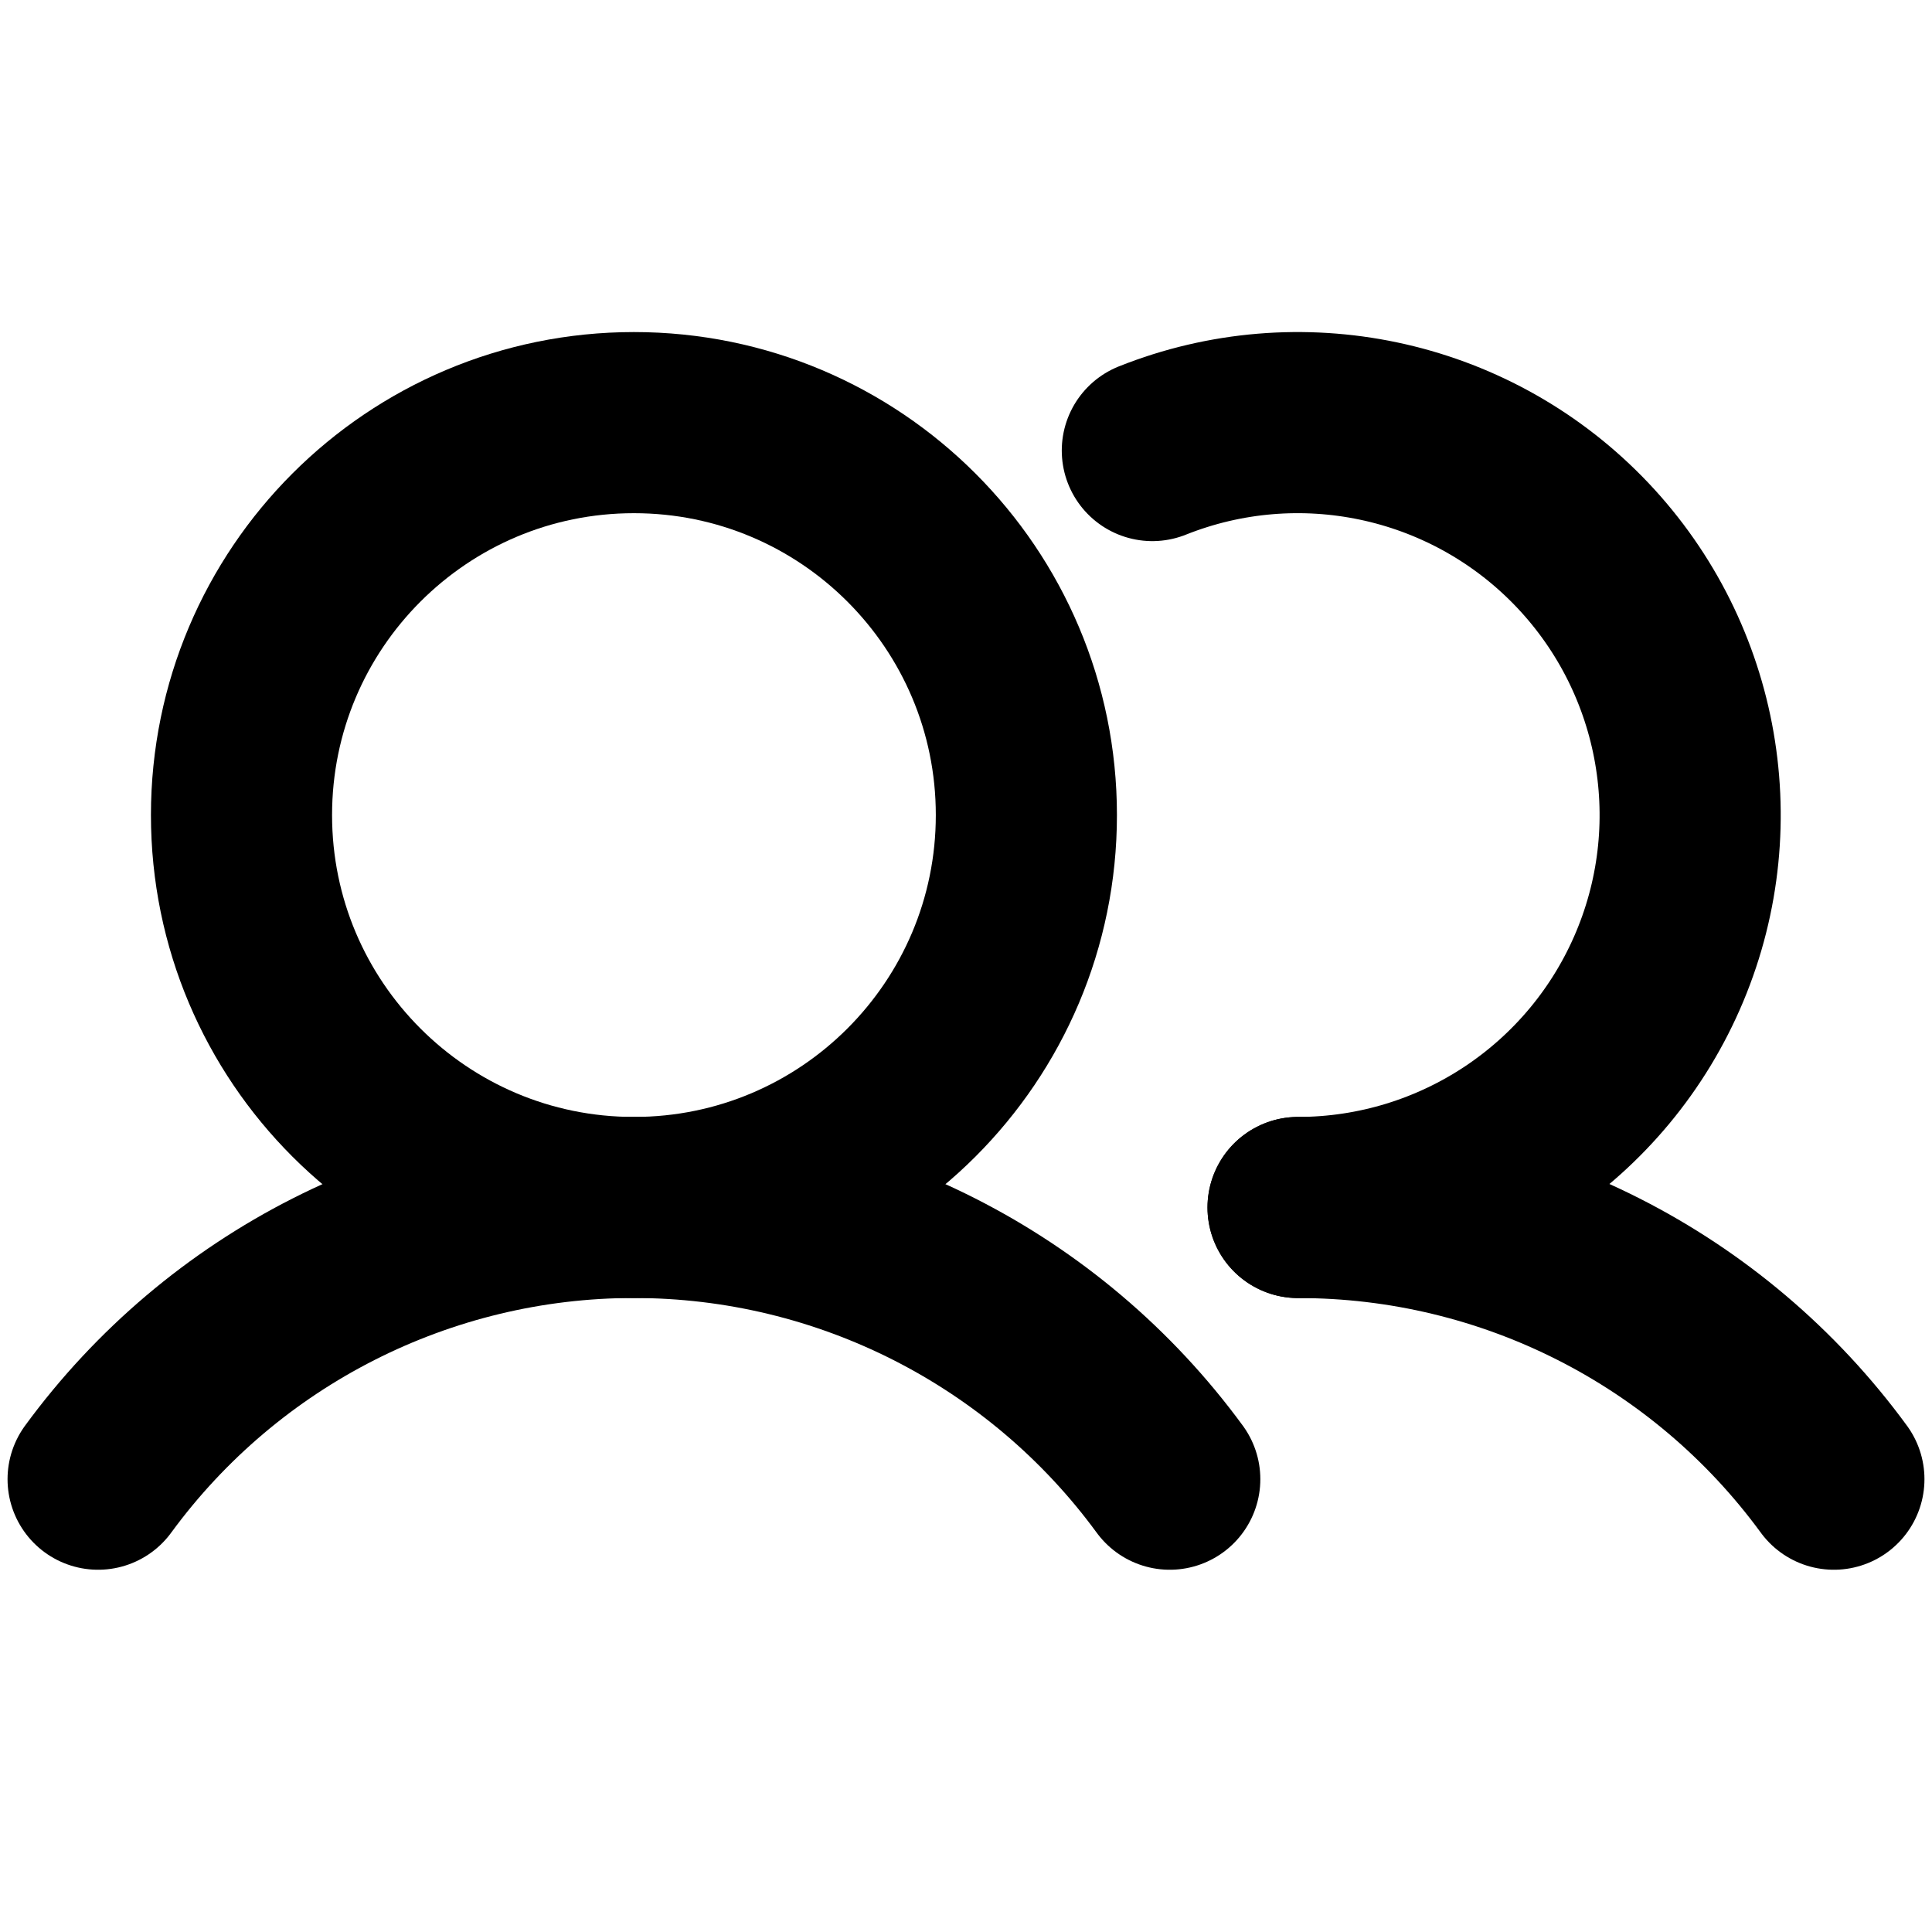
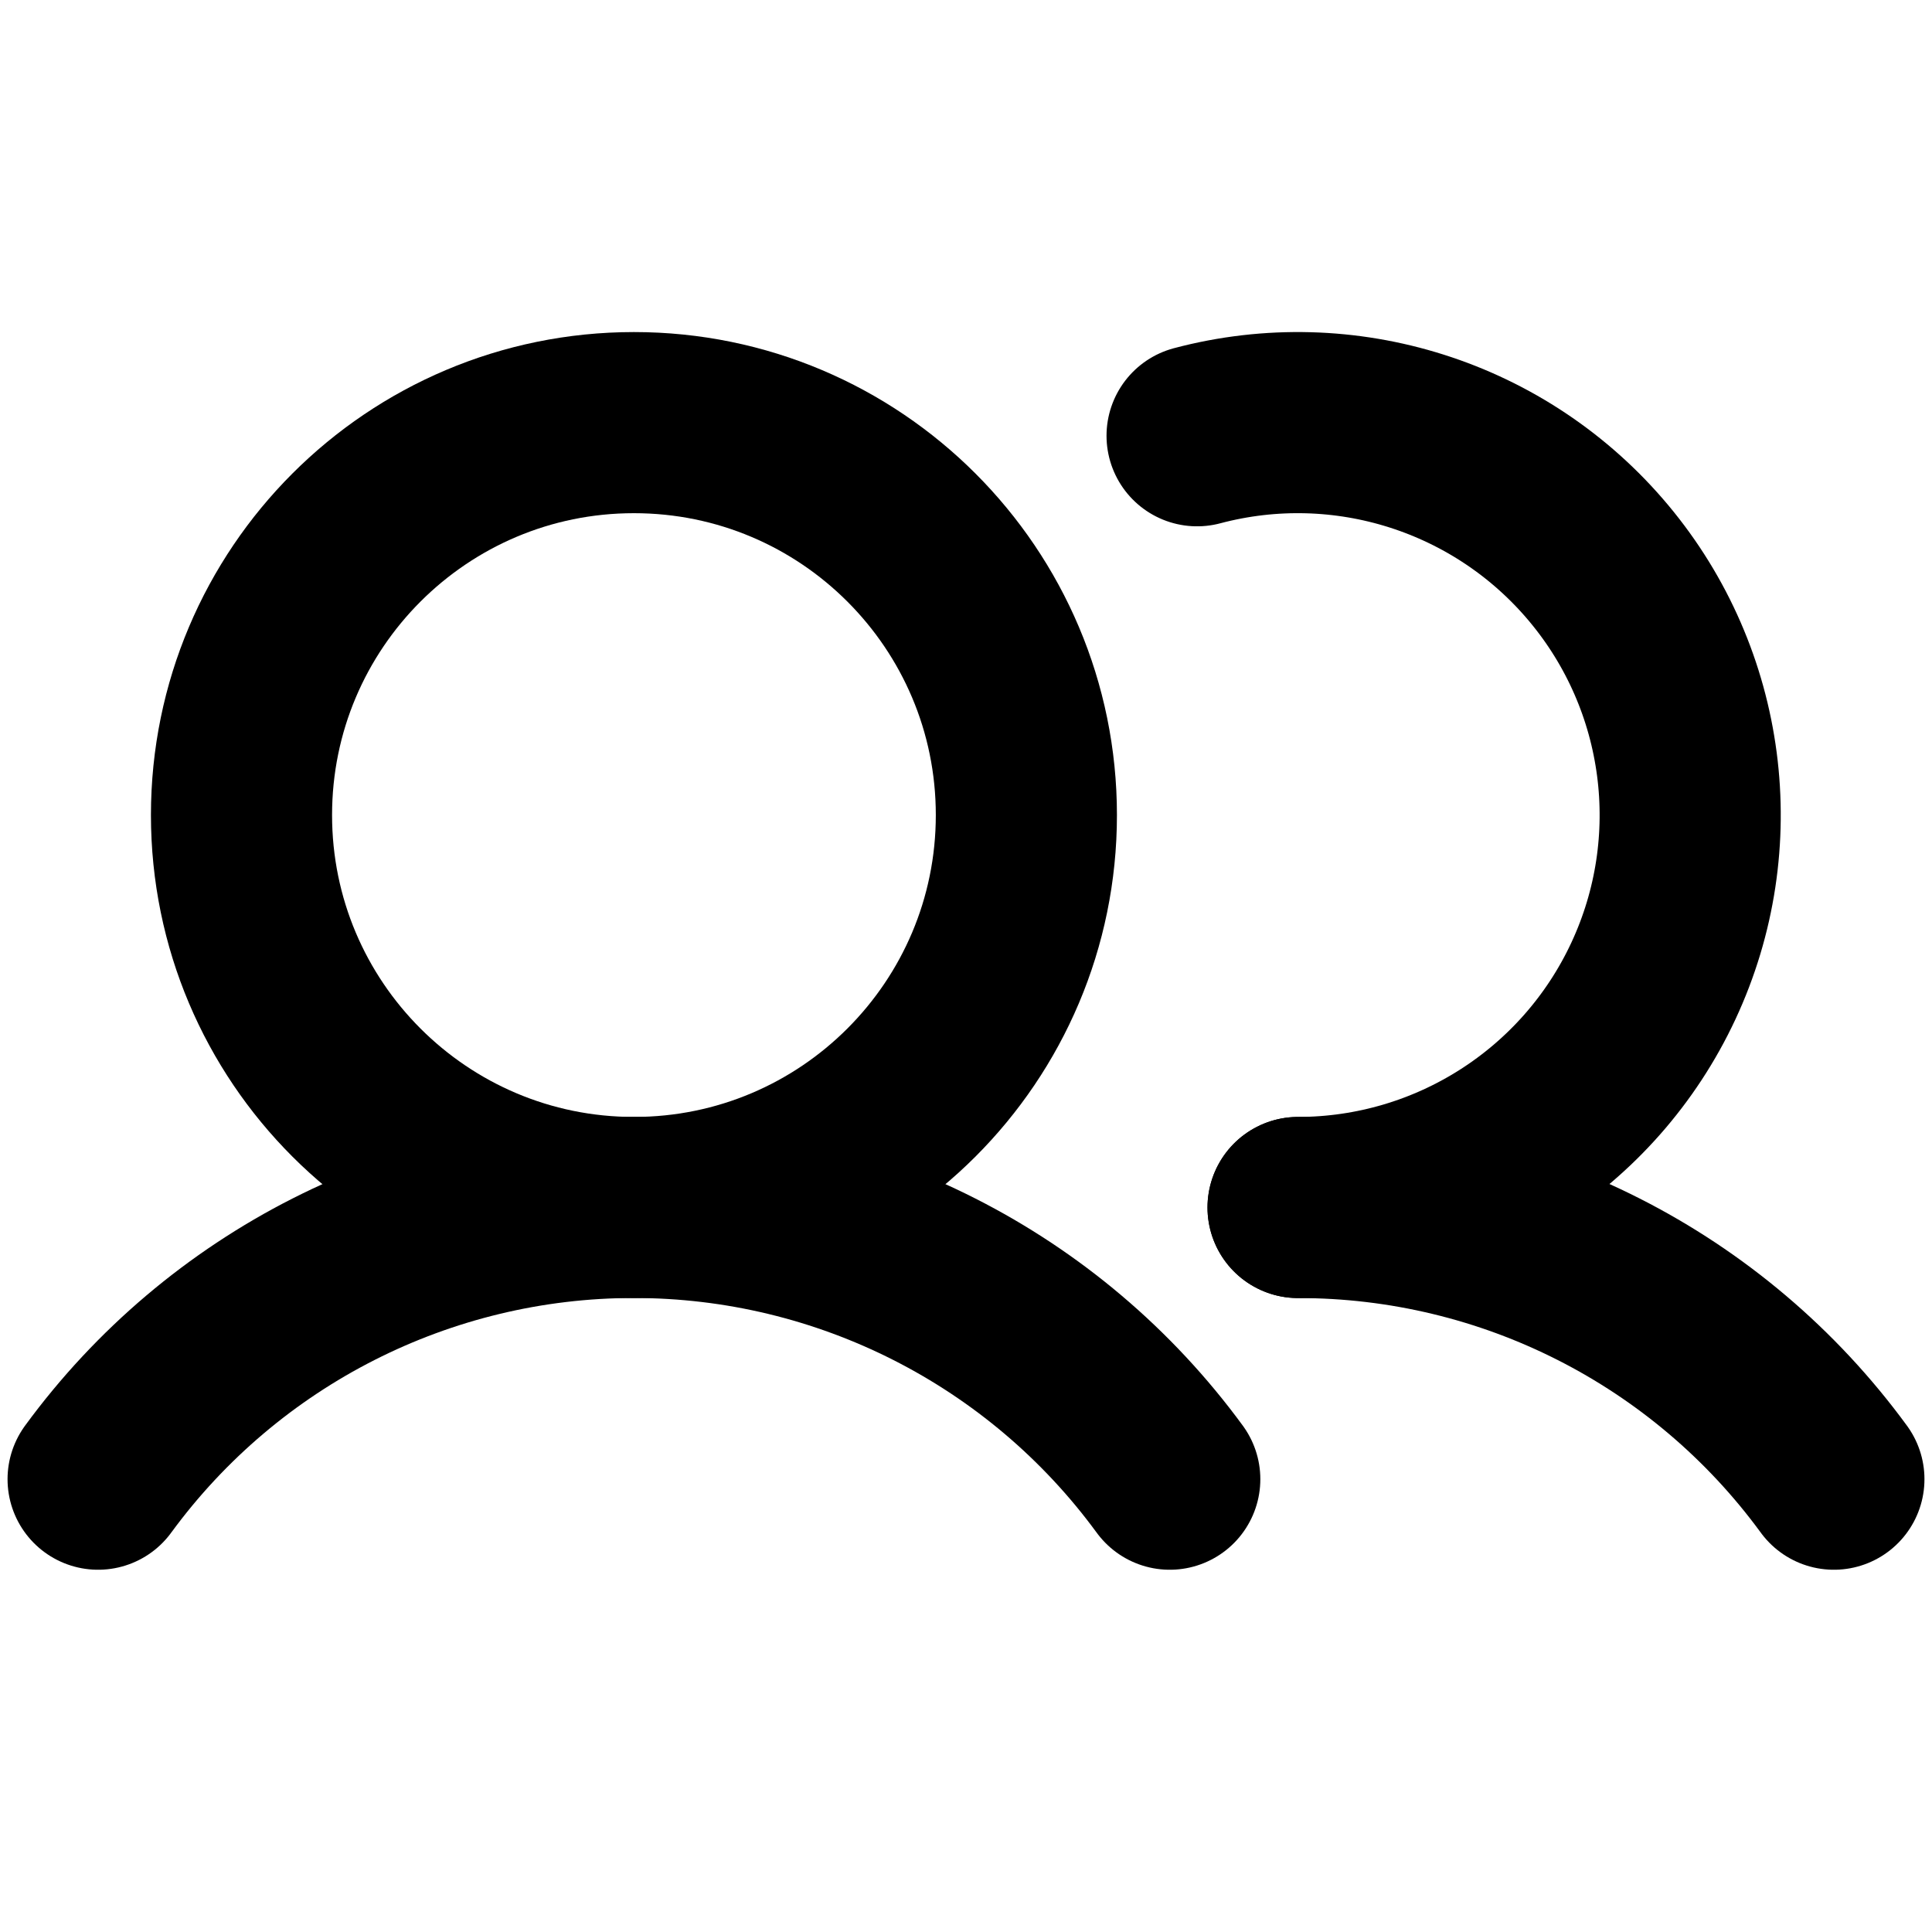
<svg xmlns="http://www.w3.org/2000/svg" viewBox="0 0 256 256">
  <rect width="256" height="256" fill="none" />
  <circle cx="84" cy="108" r="52" fill="none" stroke="currentColor" stroke-linecap="round" stroke-linejoin="round" stroke-width="24" />
-   <path d="M152.69,59.7A52,52,0,1,1,172,160" fill="none" stroke="currentColor" stroke-linecap="round" stroke-linejoin="round" stroke-width="24" />
  <path d="M13,196a88,88,0,0,1,142,0" fill="none" stroke="currentColor" stroke-linecap="round" stroke-linejoin="round" stroke-width="24" />
  <path d="M172,160a87.86,87.86,0,0,1,71,36" fill="none" stroke="currentColor" stroke-linecap="round" stroke-linejoin="round" stroke-width="24" />
+   <path d="M158.62,57.74A52,52,0,1,1,172,160" fill="none" stroke="currentColor" stroke-linecap="round" stroke-linejoin="round" stroke-width="24" />
</svg>
